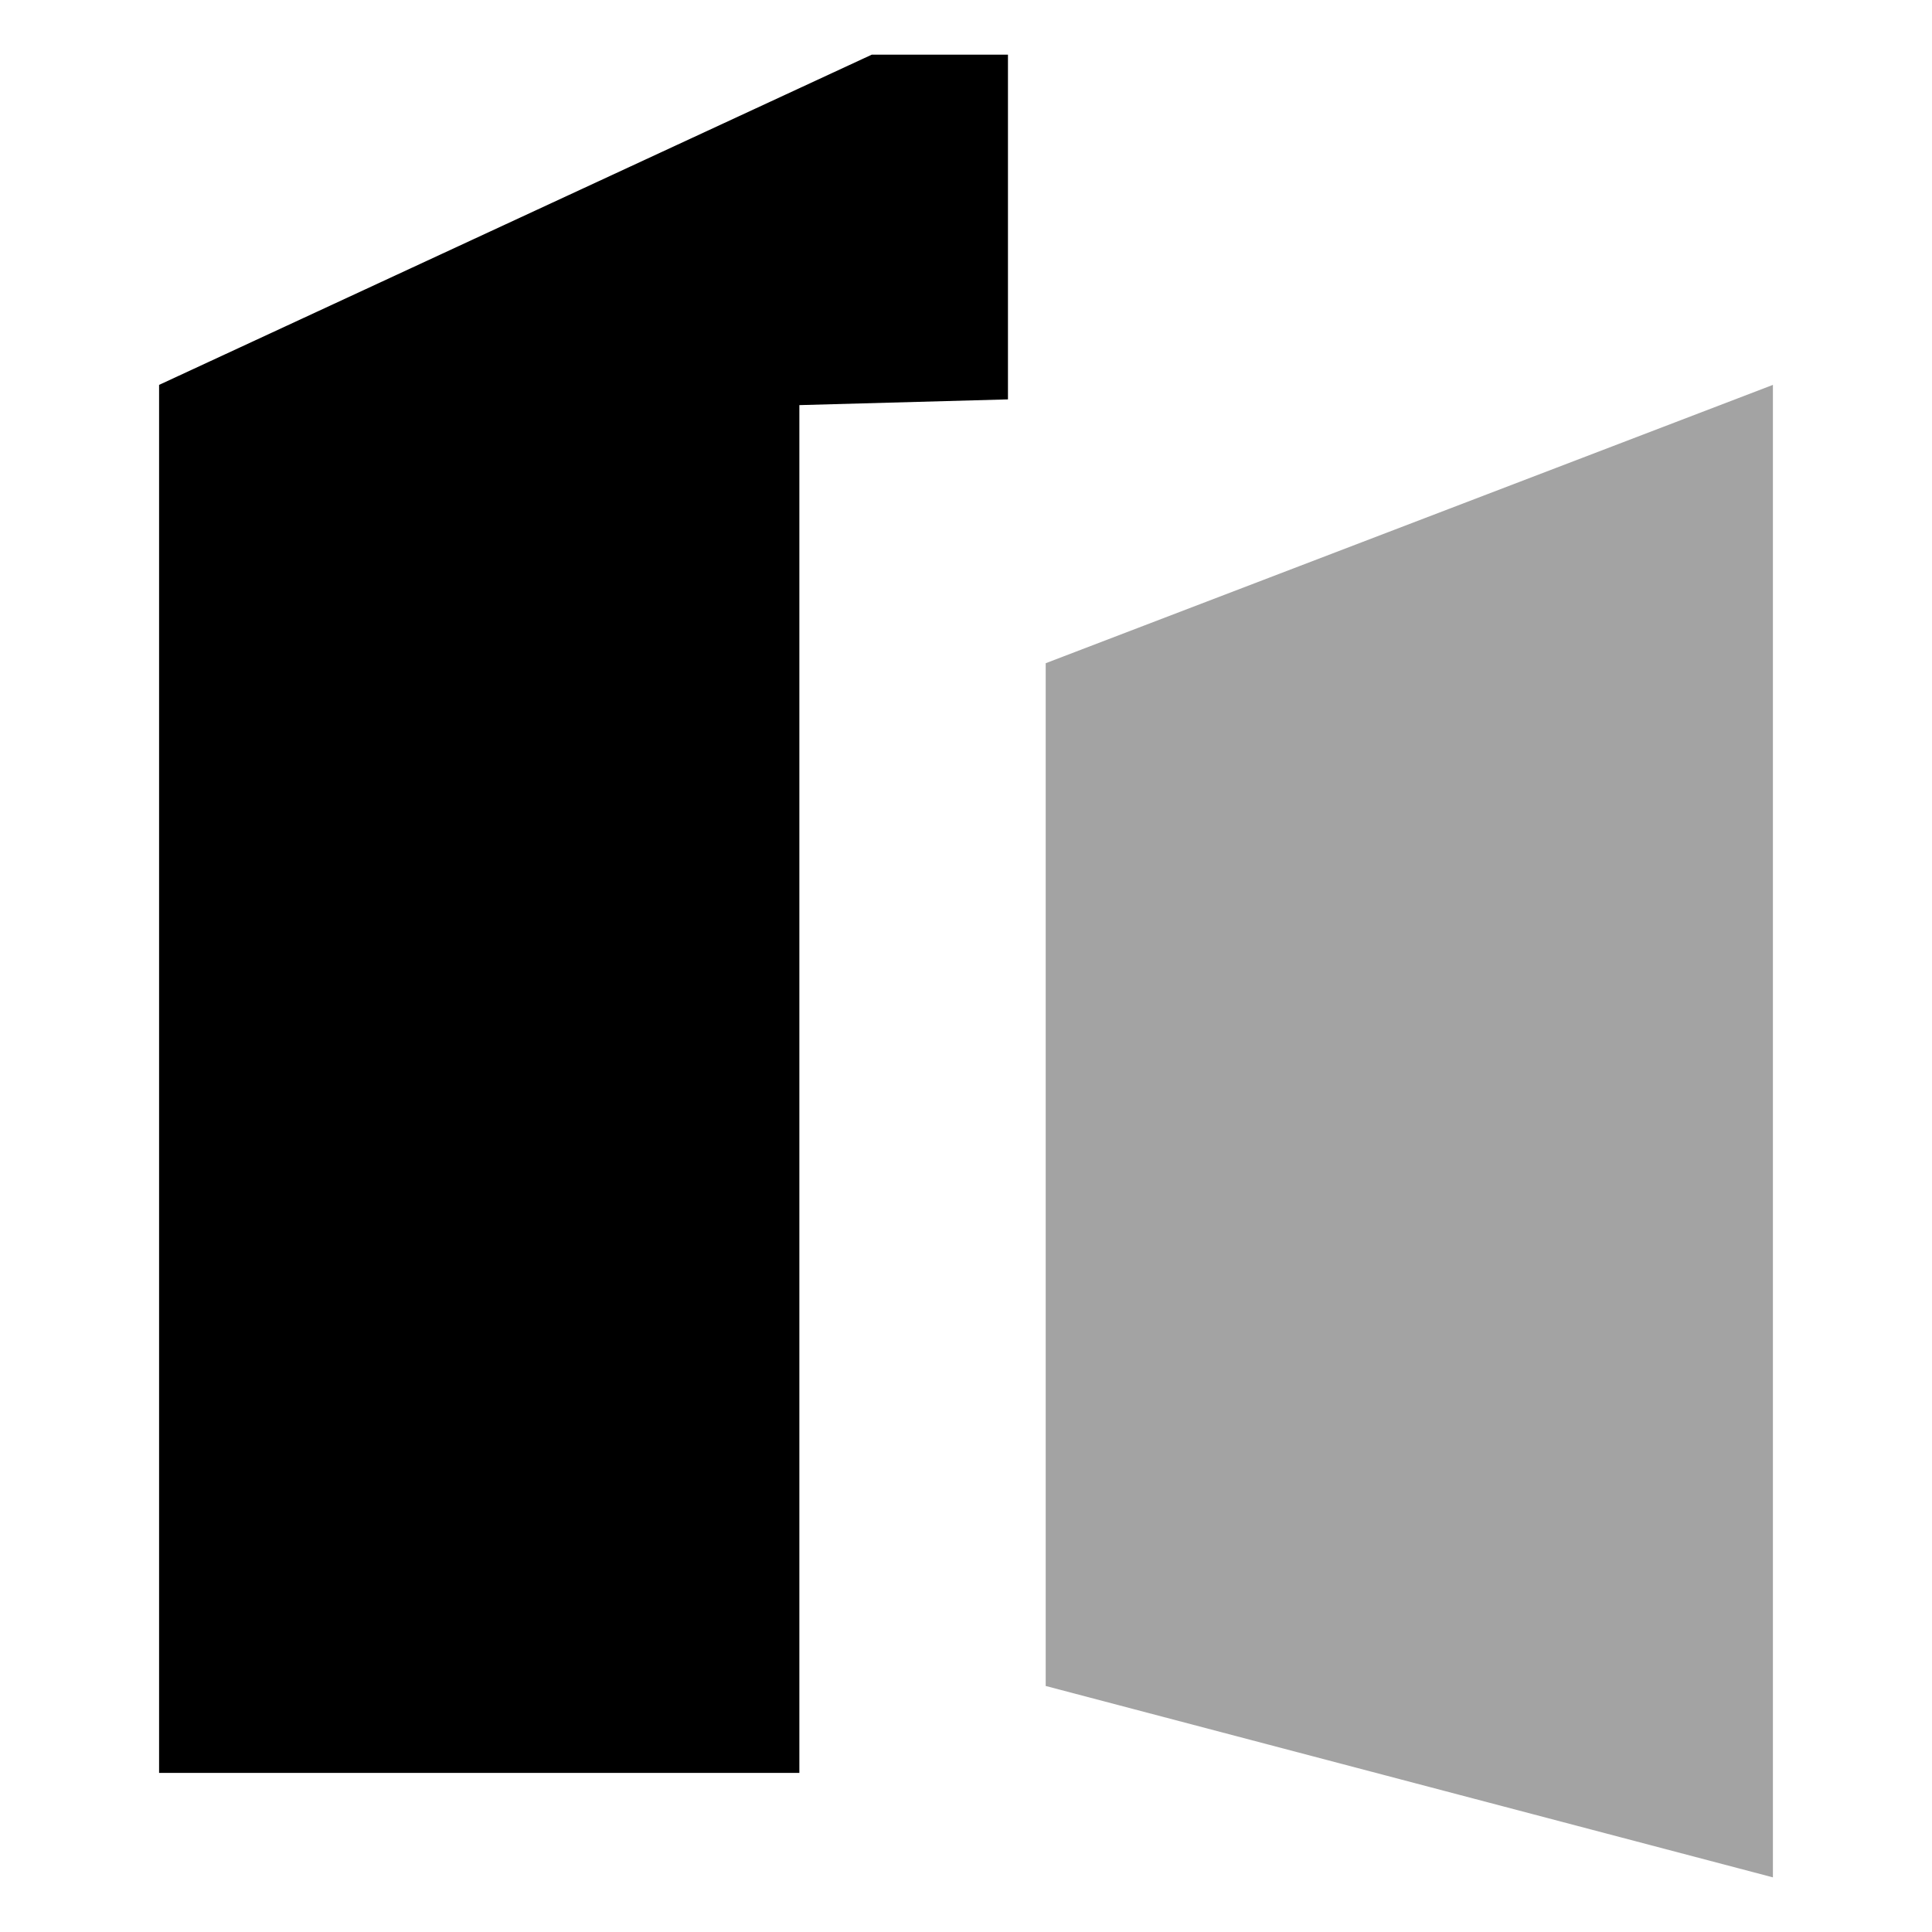
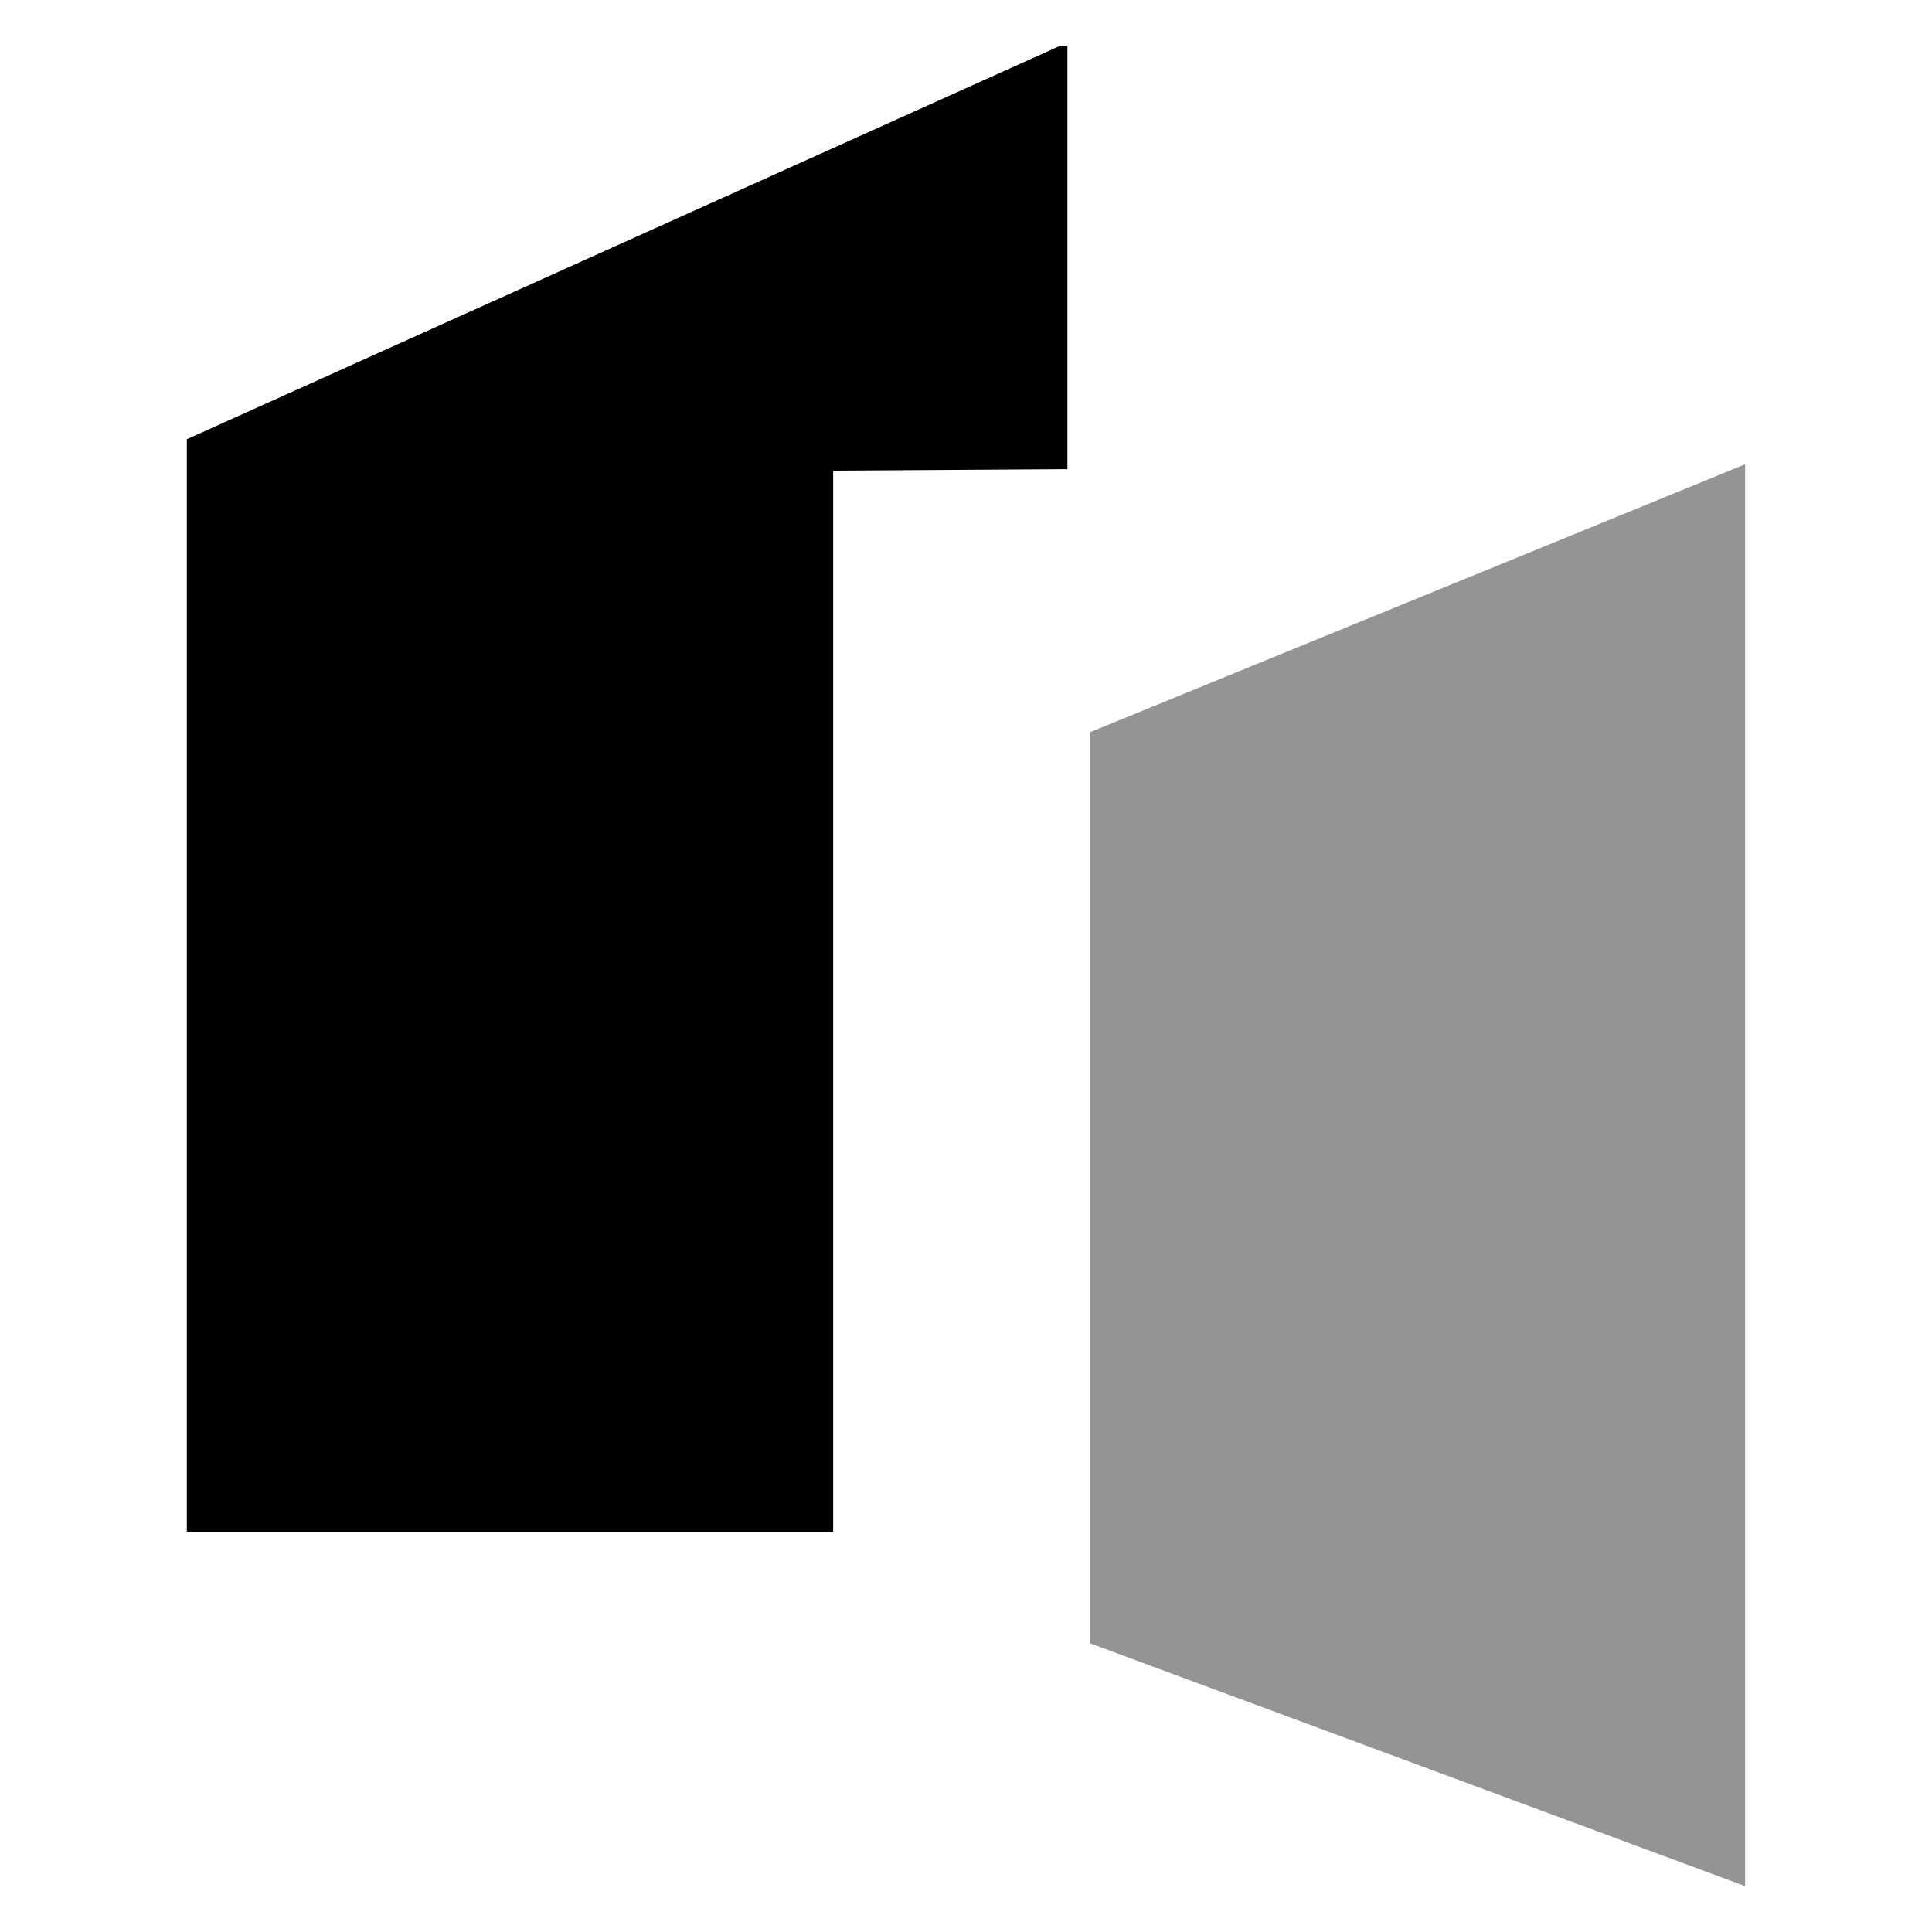
<svg xmlns="http://www.w3.org/2000/svg" viewBox="0 0 64 64" fill="none" role="img" aria-label="urspace mark">
-   <path d="M5.27 12.75 28.88 1.81h4.51v11.42l-6.91.19v45.31H5.27V12.75Z" fill="currentColor" />
-   <path d="M34.64 21.97 58.73 12.75v49.44L34.64 55.85V21.97Z" fill="currentColor" opacity="0.36" />
+   <path d="M6.19 14.55 35.11 1.52h.25v14.02l-7.76.05v35.15H6.19V14.55Z" fill="currentColor" />
+   <path d="M36.12 24.25 57.81 15.38v47.1L36.12 54.44V24.25Z" fill="currentColor" opacity="0.42" />
</svg>
